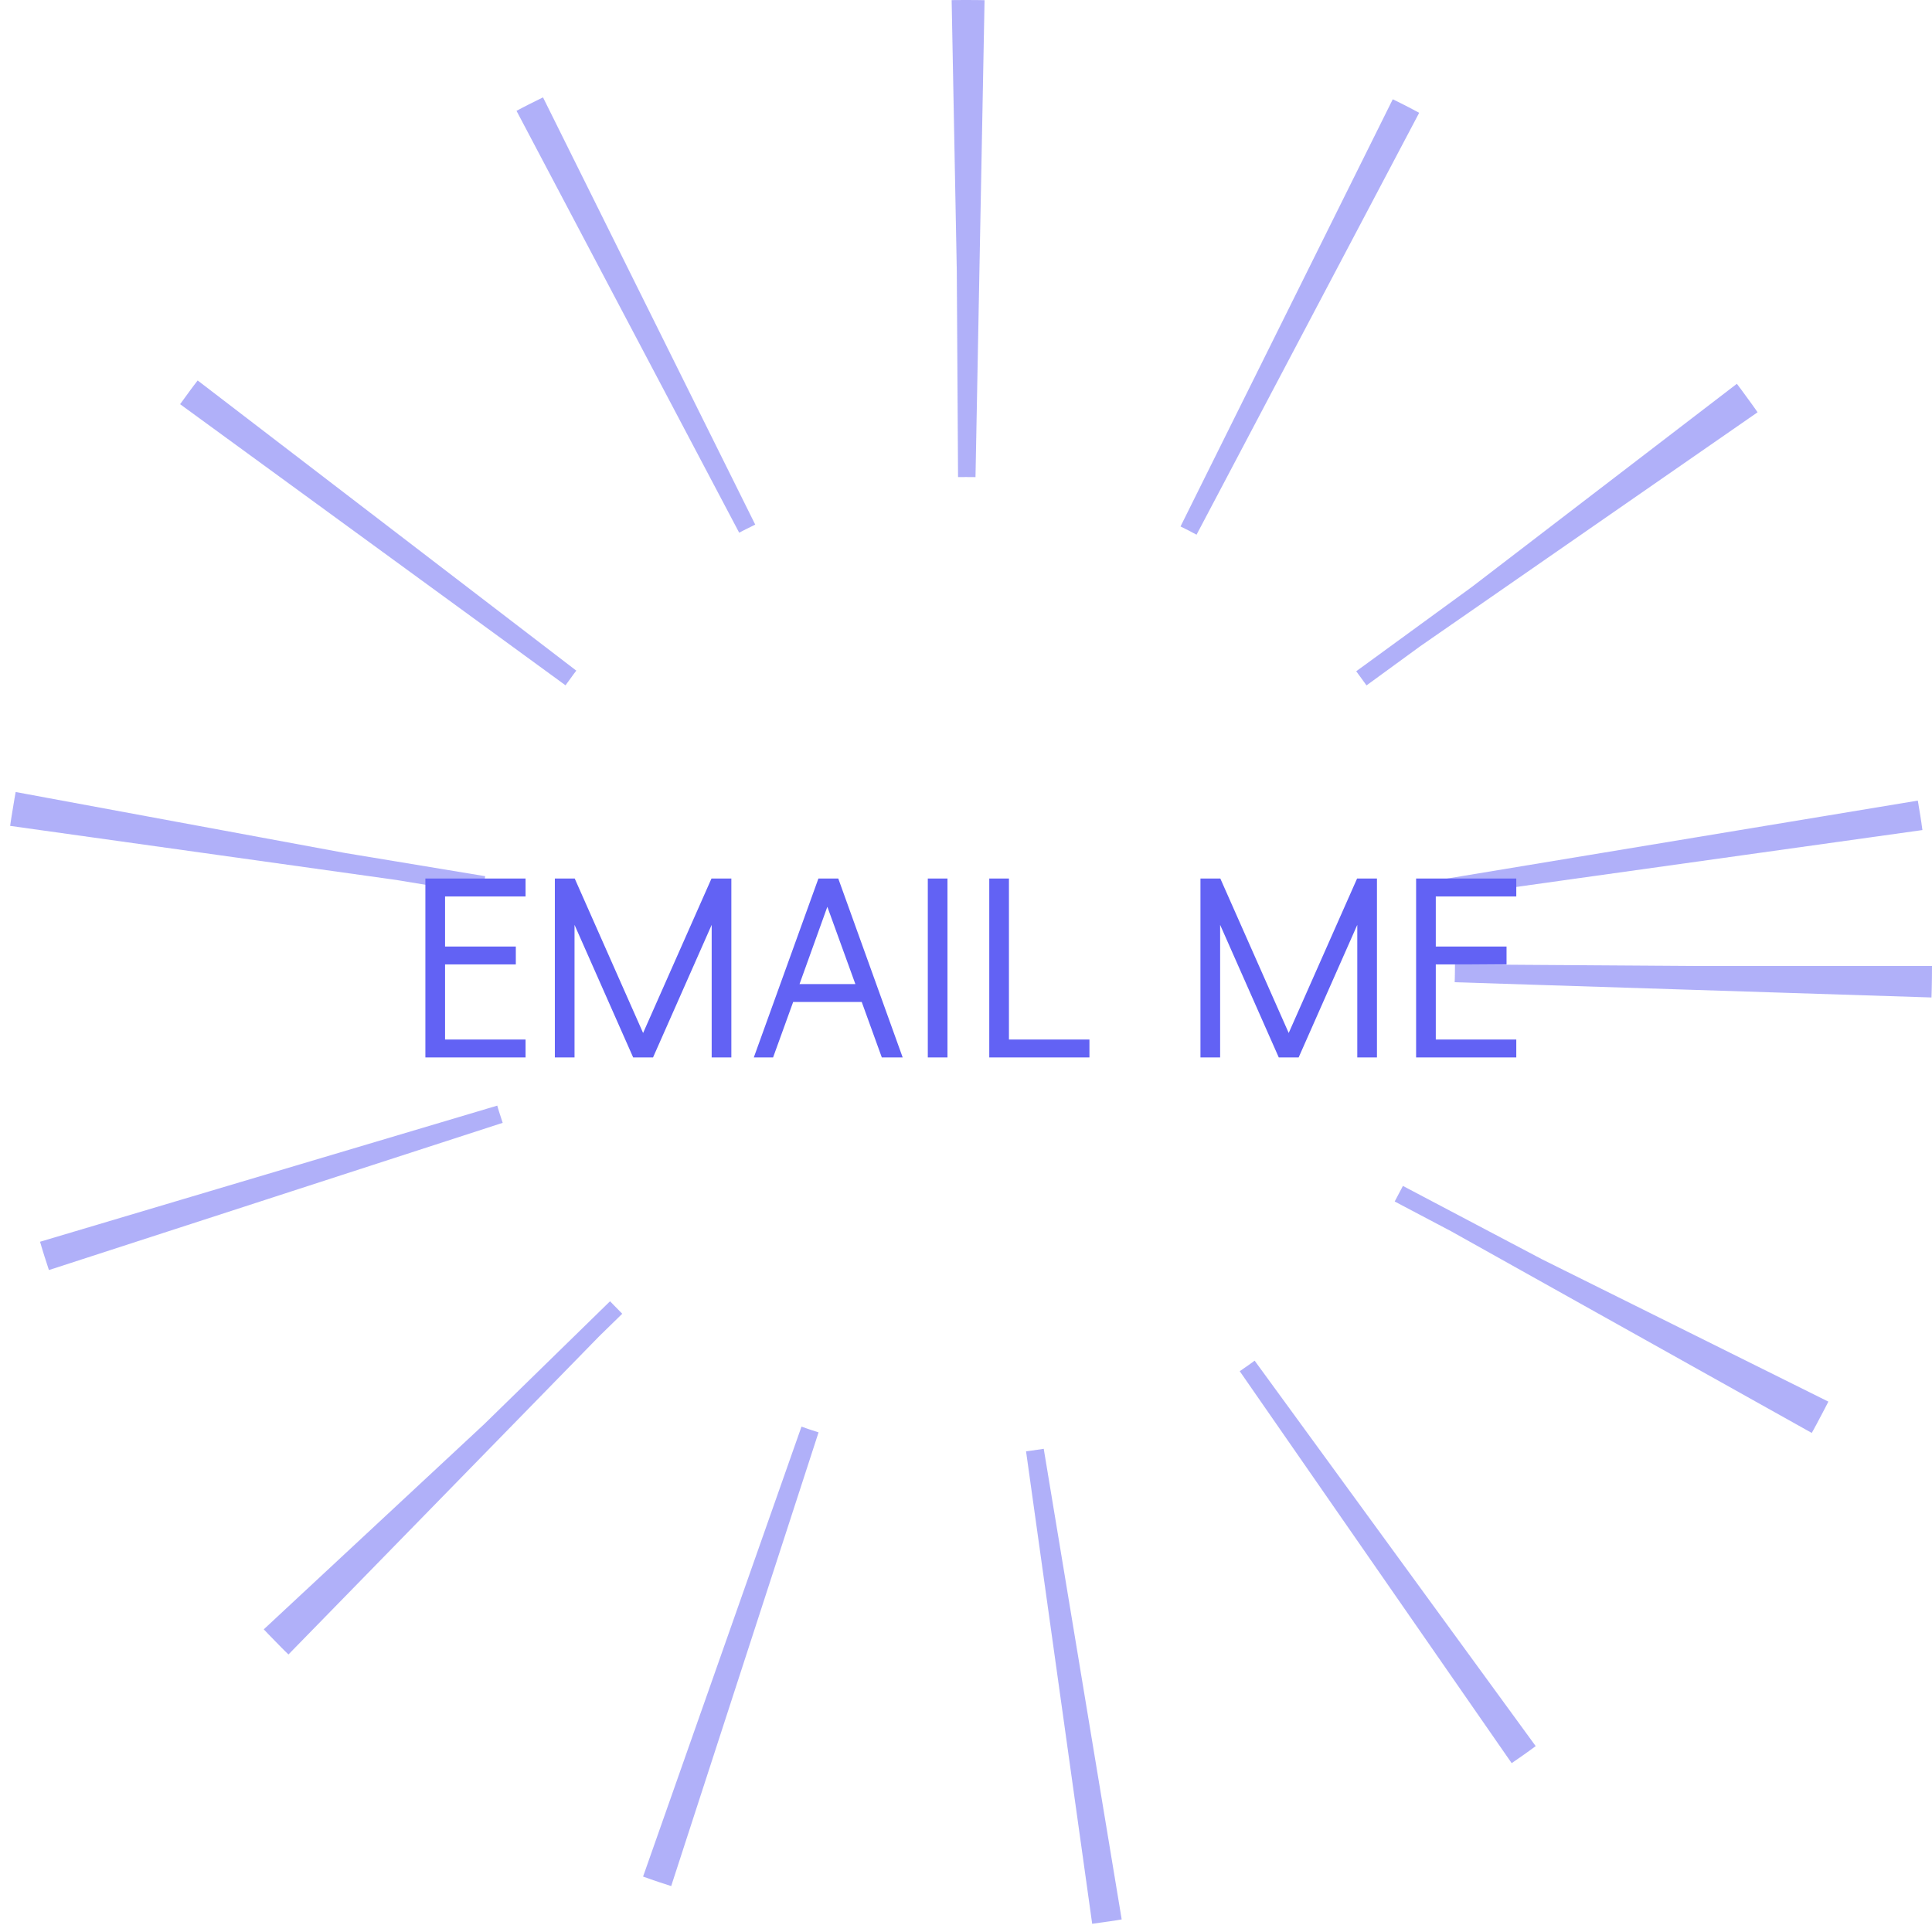
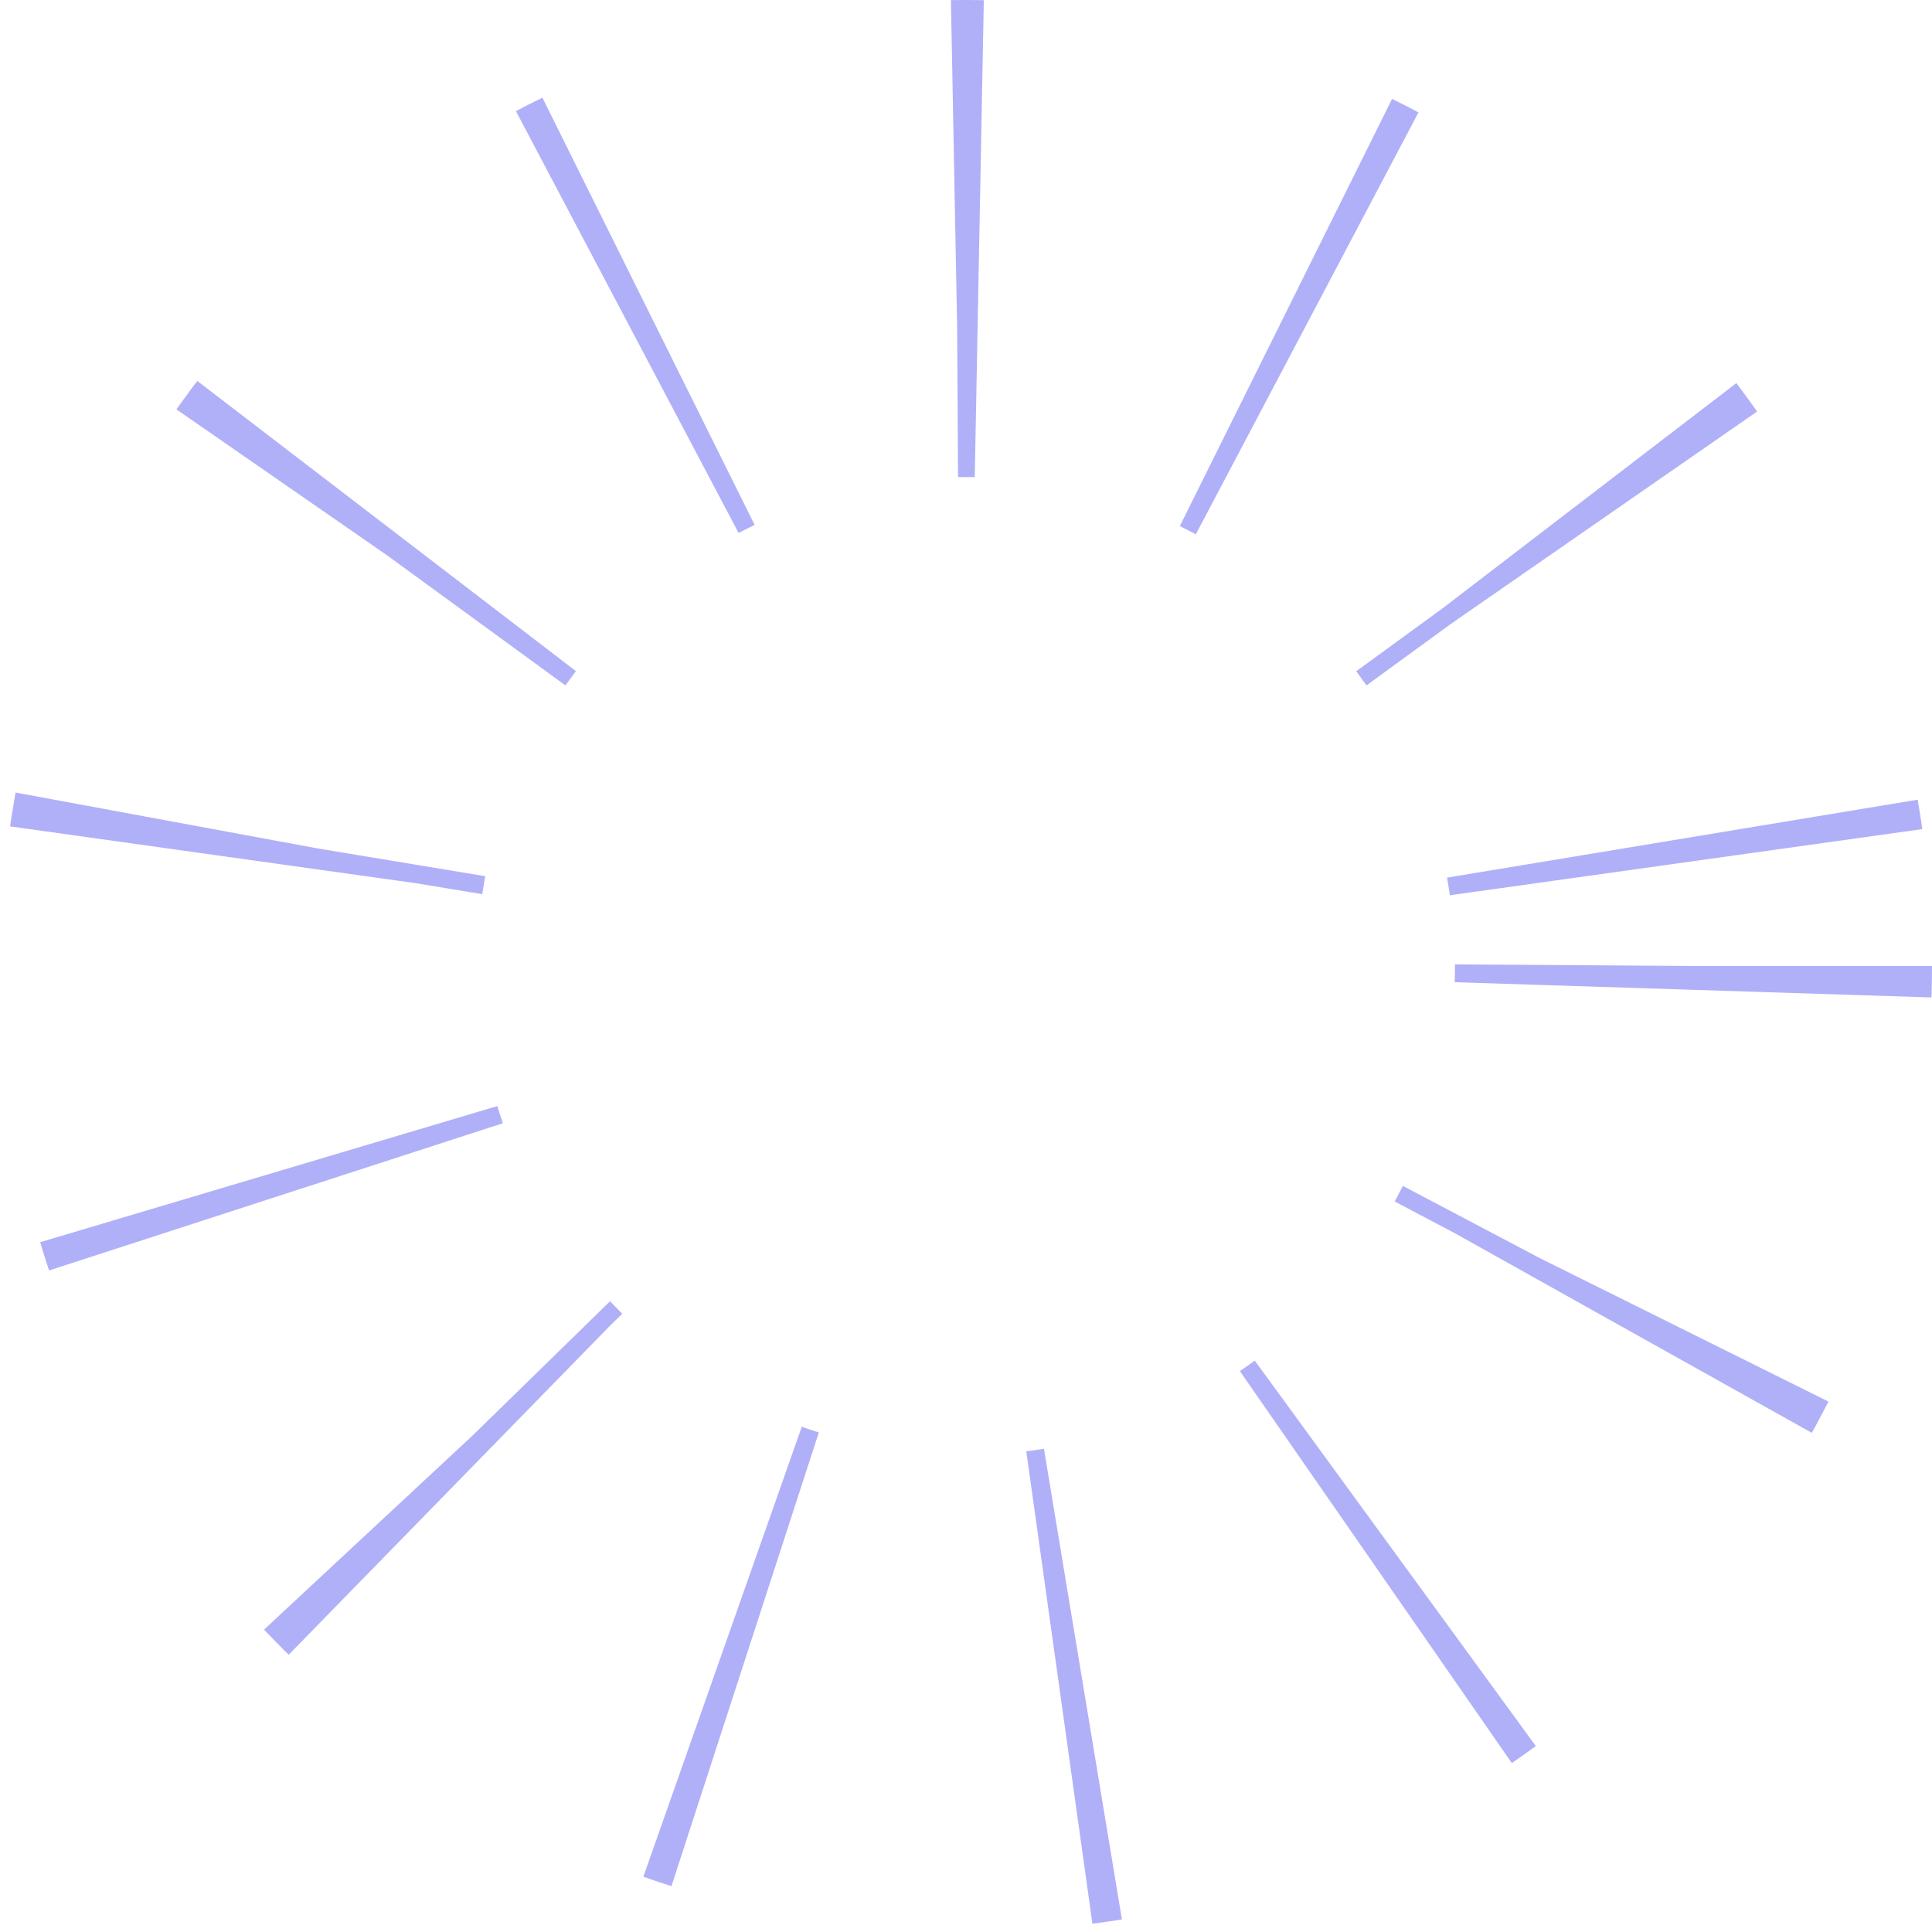
- <svg xmlns="http://www.w3.org/2000/svg" width="120" height="120" viewBox="0 0 243 243" fill="none" id="sticker-email">
-   <circle cx="121.5" cy="121.5" r="91.5" stroke="#6262F4" stroke-opacity="0.5" stroke-width="60" stroke-dasharray="3 40" />
-   <path d="M53.503 133H66.103V130.75H55.978V121.3H64.878V119.05H55.978V112.75H66.103V110.5H53.503V133ZM69.787 133H72.262V116.325L79.637 133H82.137L89.512 116.325V133H91.987V110.5H89.487L80.887 129.925L72.287 110.5H69.787V133ZM94.811 133H97.236L99.761 126.025H108.386L110.911 133H113.536L105.436 110.5H102.936L94.811 133ZM107.586 123.775H100.561L104.061 114.05L107.586 123.775ZM116.695 133H119.17V110.5H116.695V133ZM124.426 133H137.026V130.75H126.901V110.5H124.426V133ZM150.989 133H153.464V116.325L160.839 133H163.339L170.714 116.325V133H173.189V110.5H170.689L162.089 129.925L153.489 110.5H150.989V133ZM178.113 133H190.713V130.75H180.588V121.3H189.488V119.05H180.588V112.75H190.713V110.5H178.113V133Z" fill="#6262F4" />
+ <svg xmlns="http://www.w3.org/2000/svg" width="120" height="120" viewBox="0 0 120 120" fill="none">
+   <circle cx="60" cy="60" r="45.185" stroke="#6262F4" stroke-opacity="0.5" stroke-width="29.63" stroke-dasharray="1.48 19.75" />
</svg>
